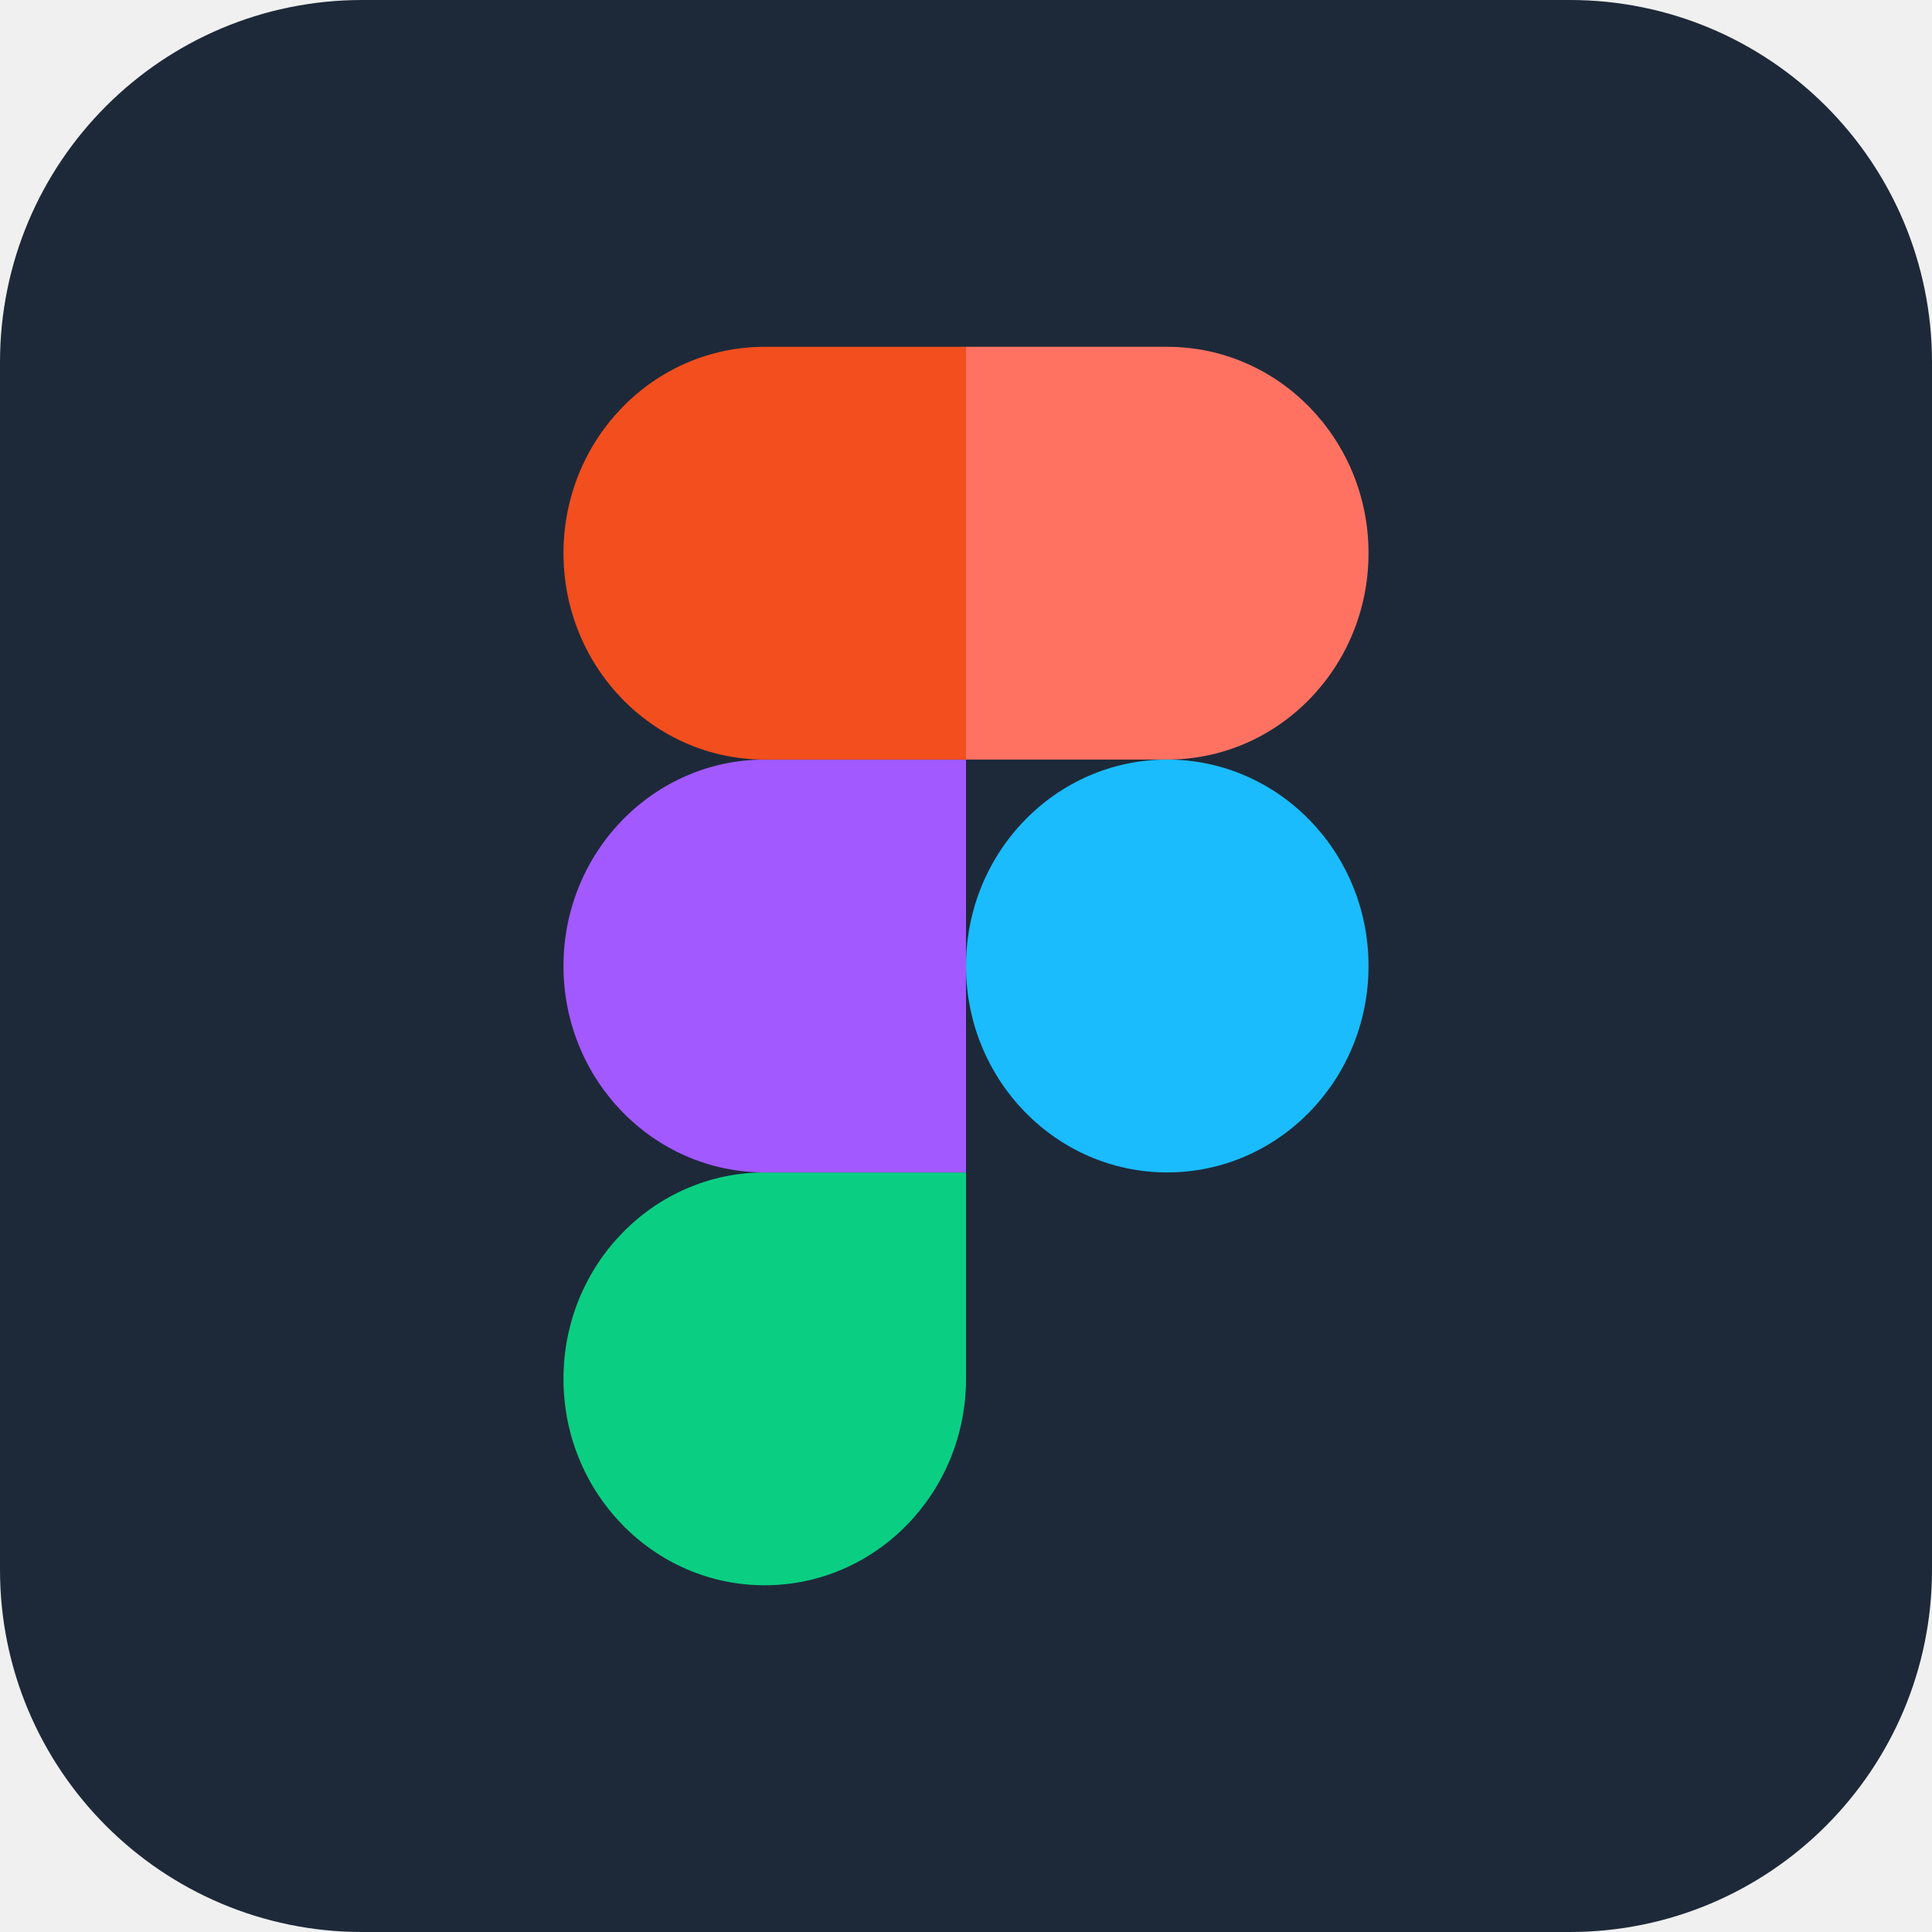
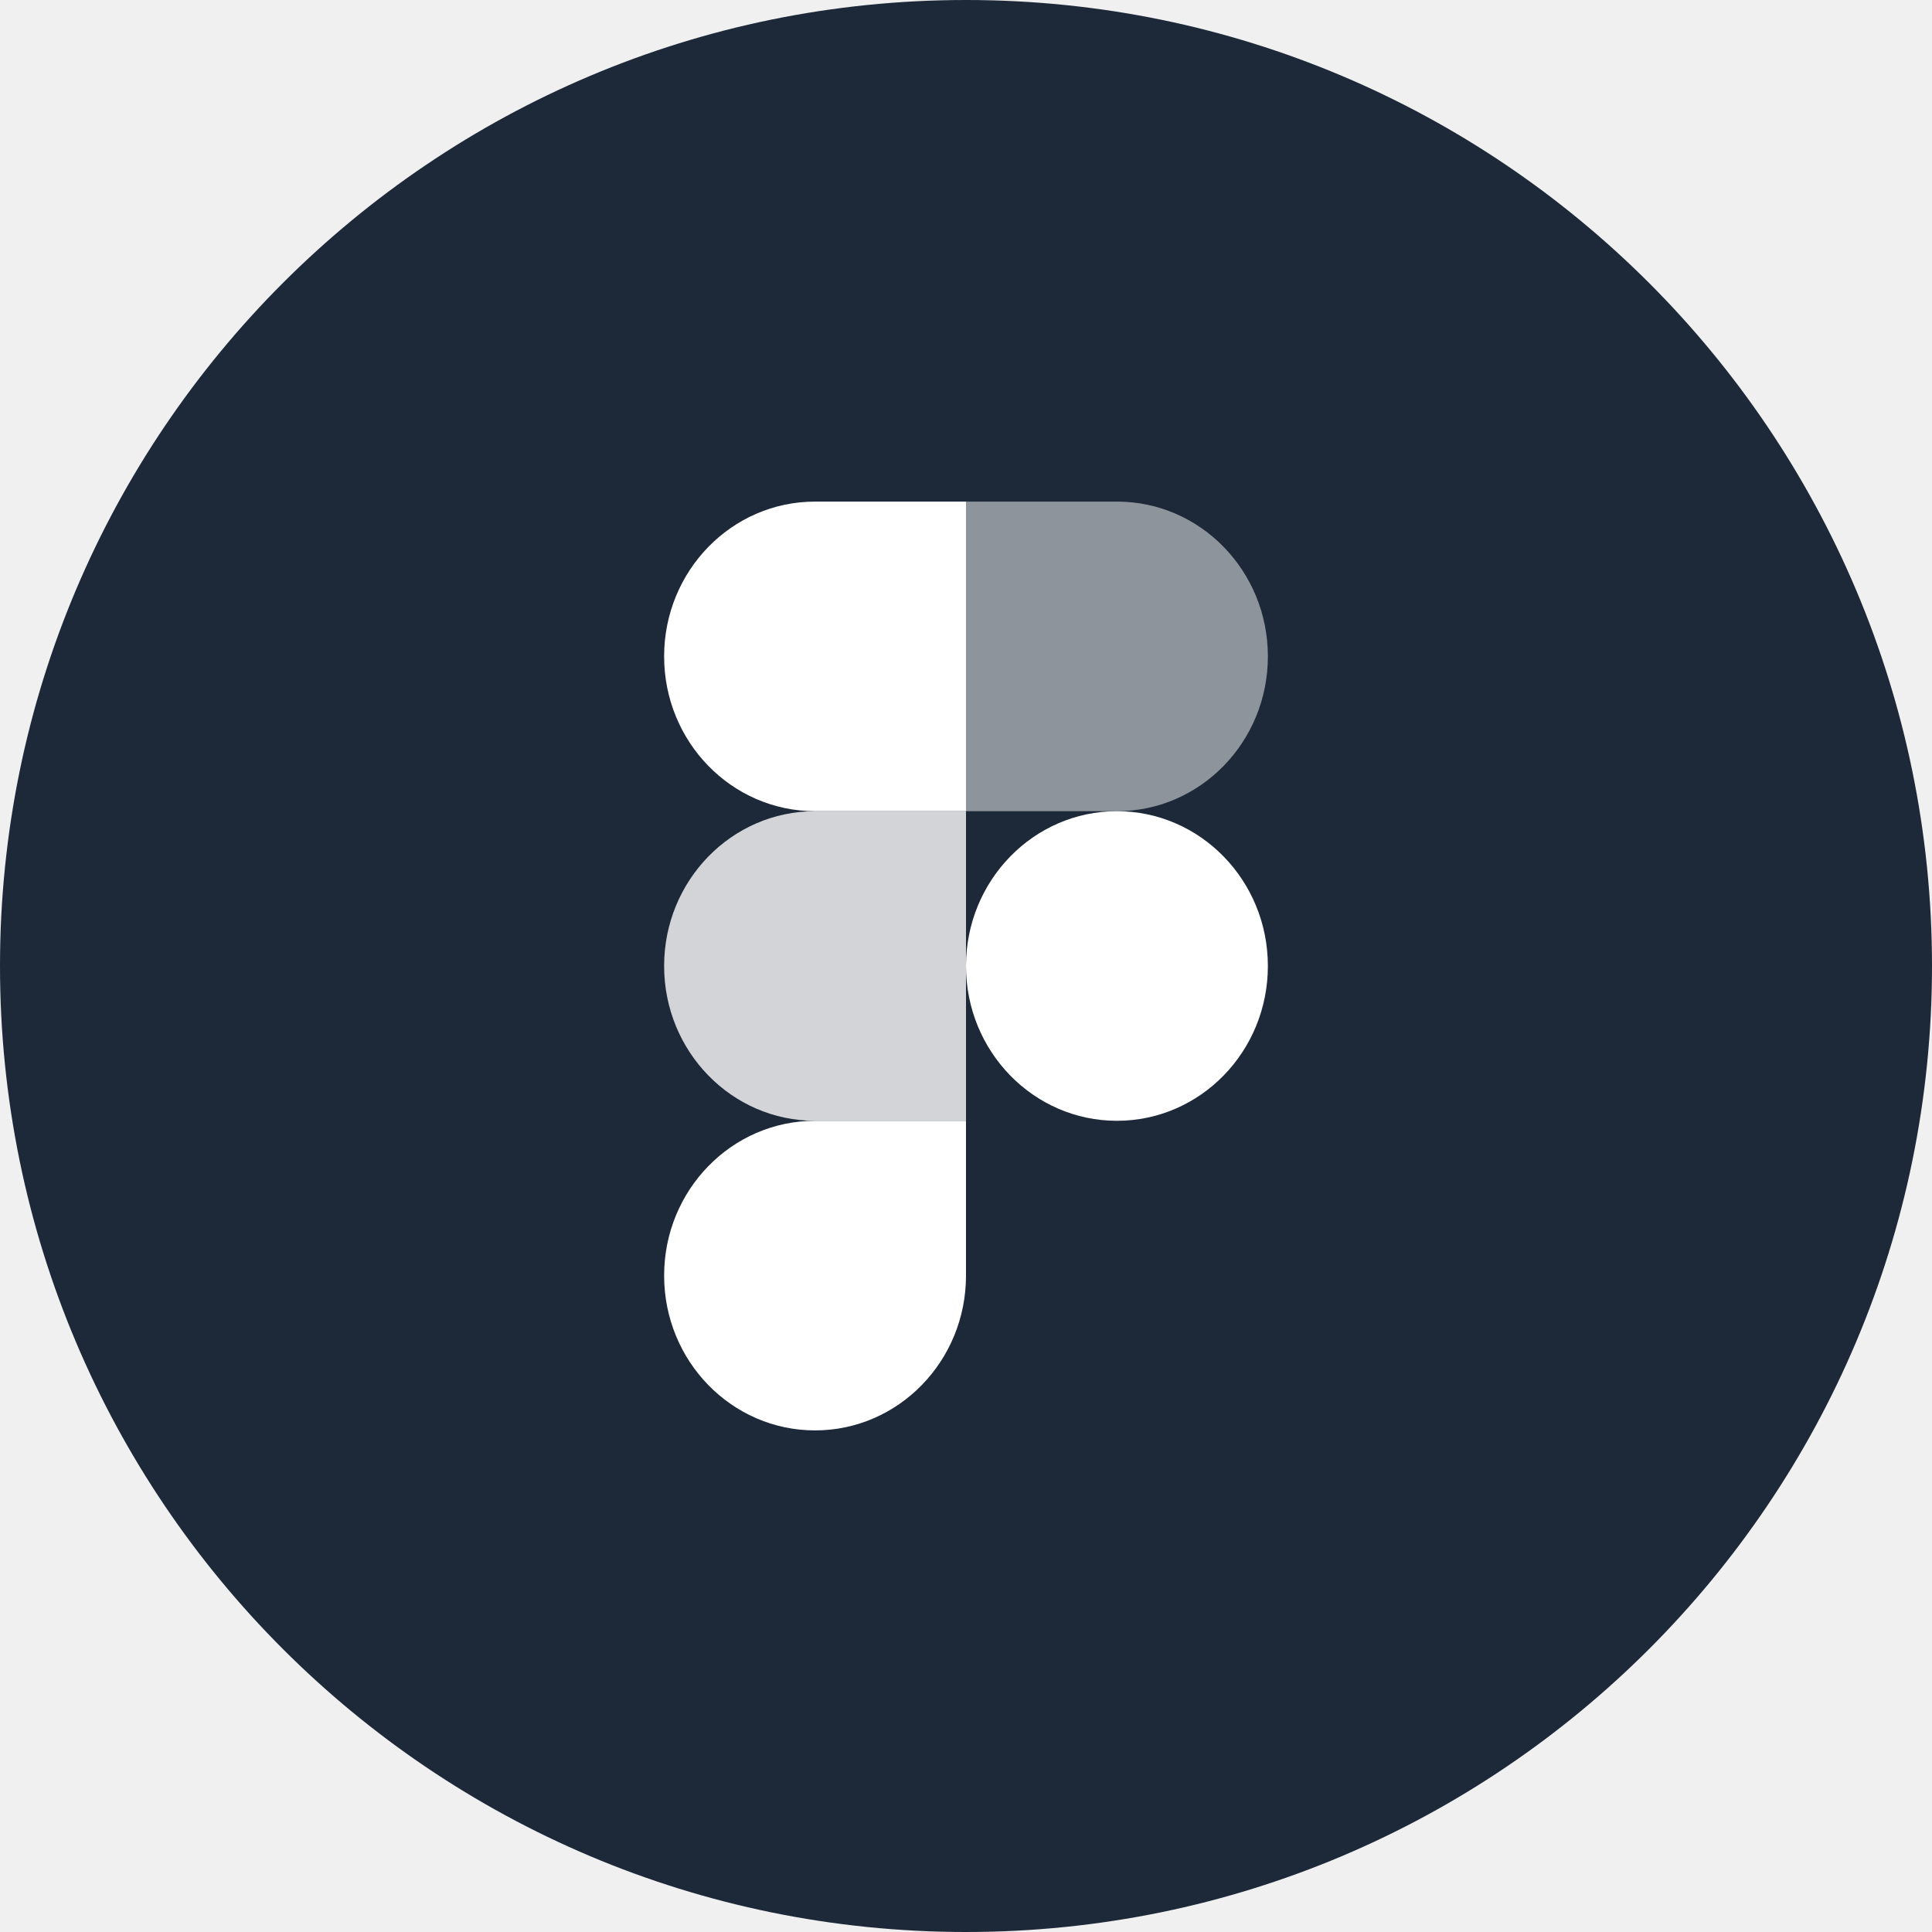
<svg xmlns="http://www.w3.org/2000/svg" width="32" height="32" viewBox="0 0 32 32" fill="none">
-   <g clip-path="url(#clip0_3502_3222)">
-     <path d="M5.667 2.57925e-06H26.333C27.078 -0.001 27.815 0.149 28.503 0.441C29.191 0.733 29.816 1.161 30.342 1.701C30.868 2.241 31.286 2.882 31.57 3.587C31.855 4.292 32.001 5.049 32 5.812V26.188C32.001 26.951 31.855 27.708 31.57 28.413C31.286 29.119 30.868 29.759 30.342 30.299C29.816 30.839 29.191 31.267 28.503 31.559C27.815 31.851 27.078 32.001 26.333 32H5.667C4.922 32.001 4.185 31.851 3.497 31.559C2.809 31.267 2.184 30.839 1.658 30.299C1.132 29.759 0.714 29.119 0.43 28.413C0.145 27.708 -0.001 26.951 2.51477e-06 26.188V5.812C-0.001 5.049 0.145 4.292 0.43 3.587C0.714 2.882 1.132 2.241 1.658 1.701C2.184 1.161 2.809 0.733 3.497 0.441C4.185 0.149 4.922 -0.001 5.667 2.57925e-06V2.57925e-06Z" fill="#1D2939" />
-     <path d="M12.666 26.257C14.507 26.257 16 24.726 16 22.838V19.419H12.666C10.825 19.419 9.333 20.95 9.333 22.838C9.333 24.726 10.825 26.257 12.666 26.257Z" fill="#0ACF83" />
-     <path d="M9.333 16C9.333 14.112 10.825 12.581 12.666 12.581H16V19.419H12.666C10.825 19.419 9.333 17.888 9.333 16Z" fill="#A259FF" />
-     <path d="M9.333 9.162C9.333 7.274 10.825 5.744 12.666 5.744H16V12.581H12.666C10.825 12.581 9.333 11.051 9.333 9.162Z" fill="#F24E1E" />
-     <path d="M16 5.744H19.333C21.174 5.744 22.667 7.274 22.667 9.162C22.667 11.051 21.174 12.581 19.333 12.581H16V5.744Z" fill="#FF7262" />
-     <path d="M22.667 16C22.667 17.888 21.174 19.419 19.333 19.419C17.492 19.419 16 17.888 16 16C16 14.112 17.492 12.581 19.333 12.581C21.174 12.581 22.667 14.112 22.667 16Z" fill="#1ABCFE" />
+   <g clip-path="url(#clip0_3144_14238)">
+     <rect width="32" height="32" rx="16" fill="#1D2939" />
+     <mask id="mask0_3144_14238" style="mask-type:luminance" maskUnits="userSpaceOnUse" x="0" y="0" width="32" height="32">
+       <path d="M26 0H6C2.686 0 0 2.686 0 6V26C0 29.314 2.686 32 6 32H26C29.314 32 32 29.314 32 26V6C32 2.686 29.314 0 26 0Z" fill="white" />
+     </mask>
+     <g mask="url(#mask0_3144_14238)">
+       <path d="M8.25 4H23.75C24.308 3.999 24.861 4.112 25.377 4.331C25.893 4.55 26.362 4.871 26.756 5.276C27.151 5.68 27.464 6.161 27.678 6.69C27.891 7.219 28 7.786 28 8.359V23.641C28 24.214 27.891 24.781 27.678 25.31C27.464 25.839 27.151 26.32 26.756 26.724C26.362 27.129 25.893 27.45 25.377 27.669C24.861 27.888 24.308 28 23.75 28H8.25C7.692 28 7.139 27.888 6.623 27.669C6.107 27.45 5.638 27.129 5.244 26.724C4.849 26.32 4.536 25.839 4.322 25.31C4.109 24.781 3.999 24.214 4 23.641V8.359C3.999 7.786 4.109 7.219 4.322 6.69C4.536 6.161 4.849 5.68 5.244 5.276C5.638 4.871 6.107 4.55 6.623 4.331C7.139 4.112 7.692 3.999 8.25 4Z" fill="#1D2939" />
+       <path d="M13.5 23.692C14.88 23.692 16 22.544 16 21.128V18.564H13.5C12.119 18.564 11 19.712 11 21.128C11 22.544 12.119 23.692 13.5 23.692Z" fill="white" />
+       <path d="M11 16C11 14.584 12.119 13.436 13.5 13.436H16V18.564H13.5C12.119 18.564 11 17.416 11 16Z" fill="white" fill-opacity="0.8" />
+       <path d="M11 10.872C11 9.456 12.119 8.308 13.5 8.308H16V13.436H13.5C12.119 13.436 11 12.288 11 10.872Z" fill="white" />
+       <path d="M16 8.308H18.5C19.881 8.308 21 9.456 21 10.872C21 12.288 19.881 13.436 18.5 13.436H16V8.308Z" fill="white" fill-opacity="0.5" />
+       <path d="M21 16C21 17.416 19.881 18.564 18.5 18.564C17.119 18.564 16 17.416 16 16C16 14.584 17.119 13.436 18.5 13.436C19.881 13.436 21 14.584 21 16Z" fill="white" />
+     </g>
  </g>
  <defs>
-     <clipPath id="clip0_3502_3222">
-       <rect width="32" height="32" rx="6" fill="white" />
+     <clipPath id="clip0_3144_14238">
+       <rect width="32" height="32" rx="16" fill="white" />
    </clipPath>
  </defs>
</svg>
